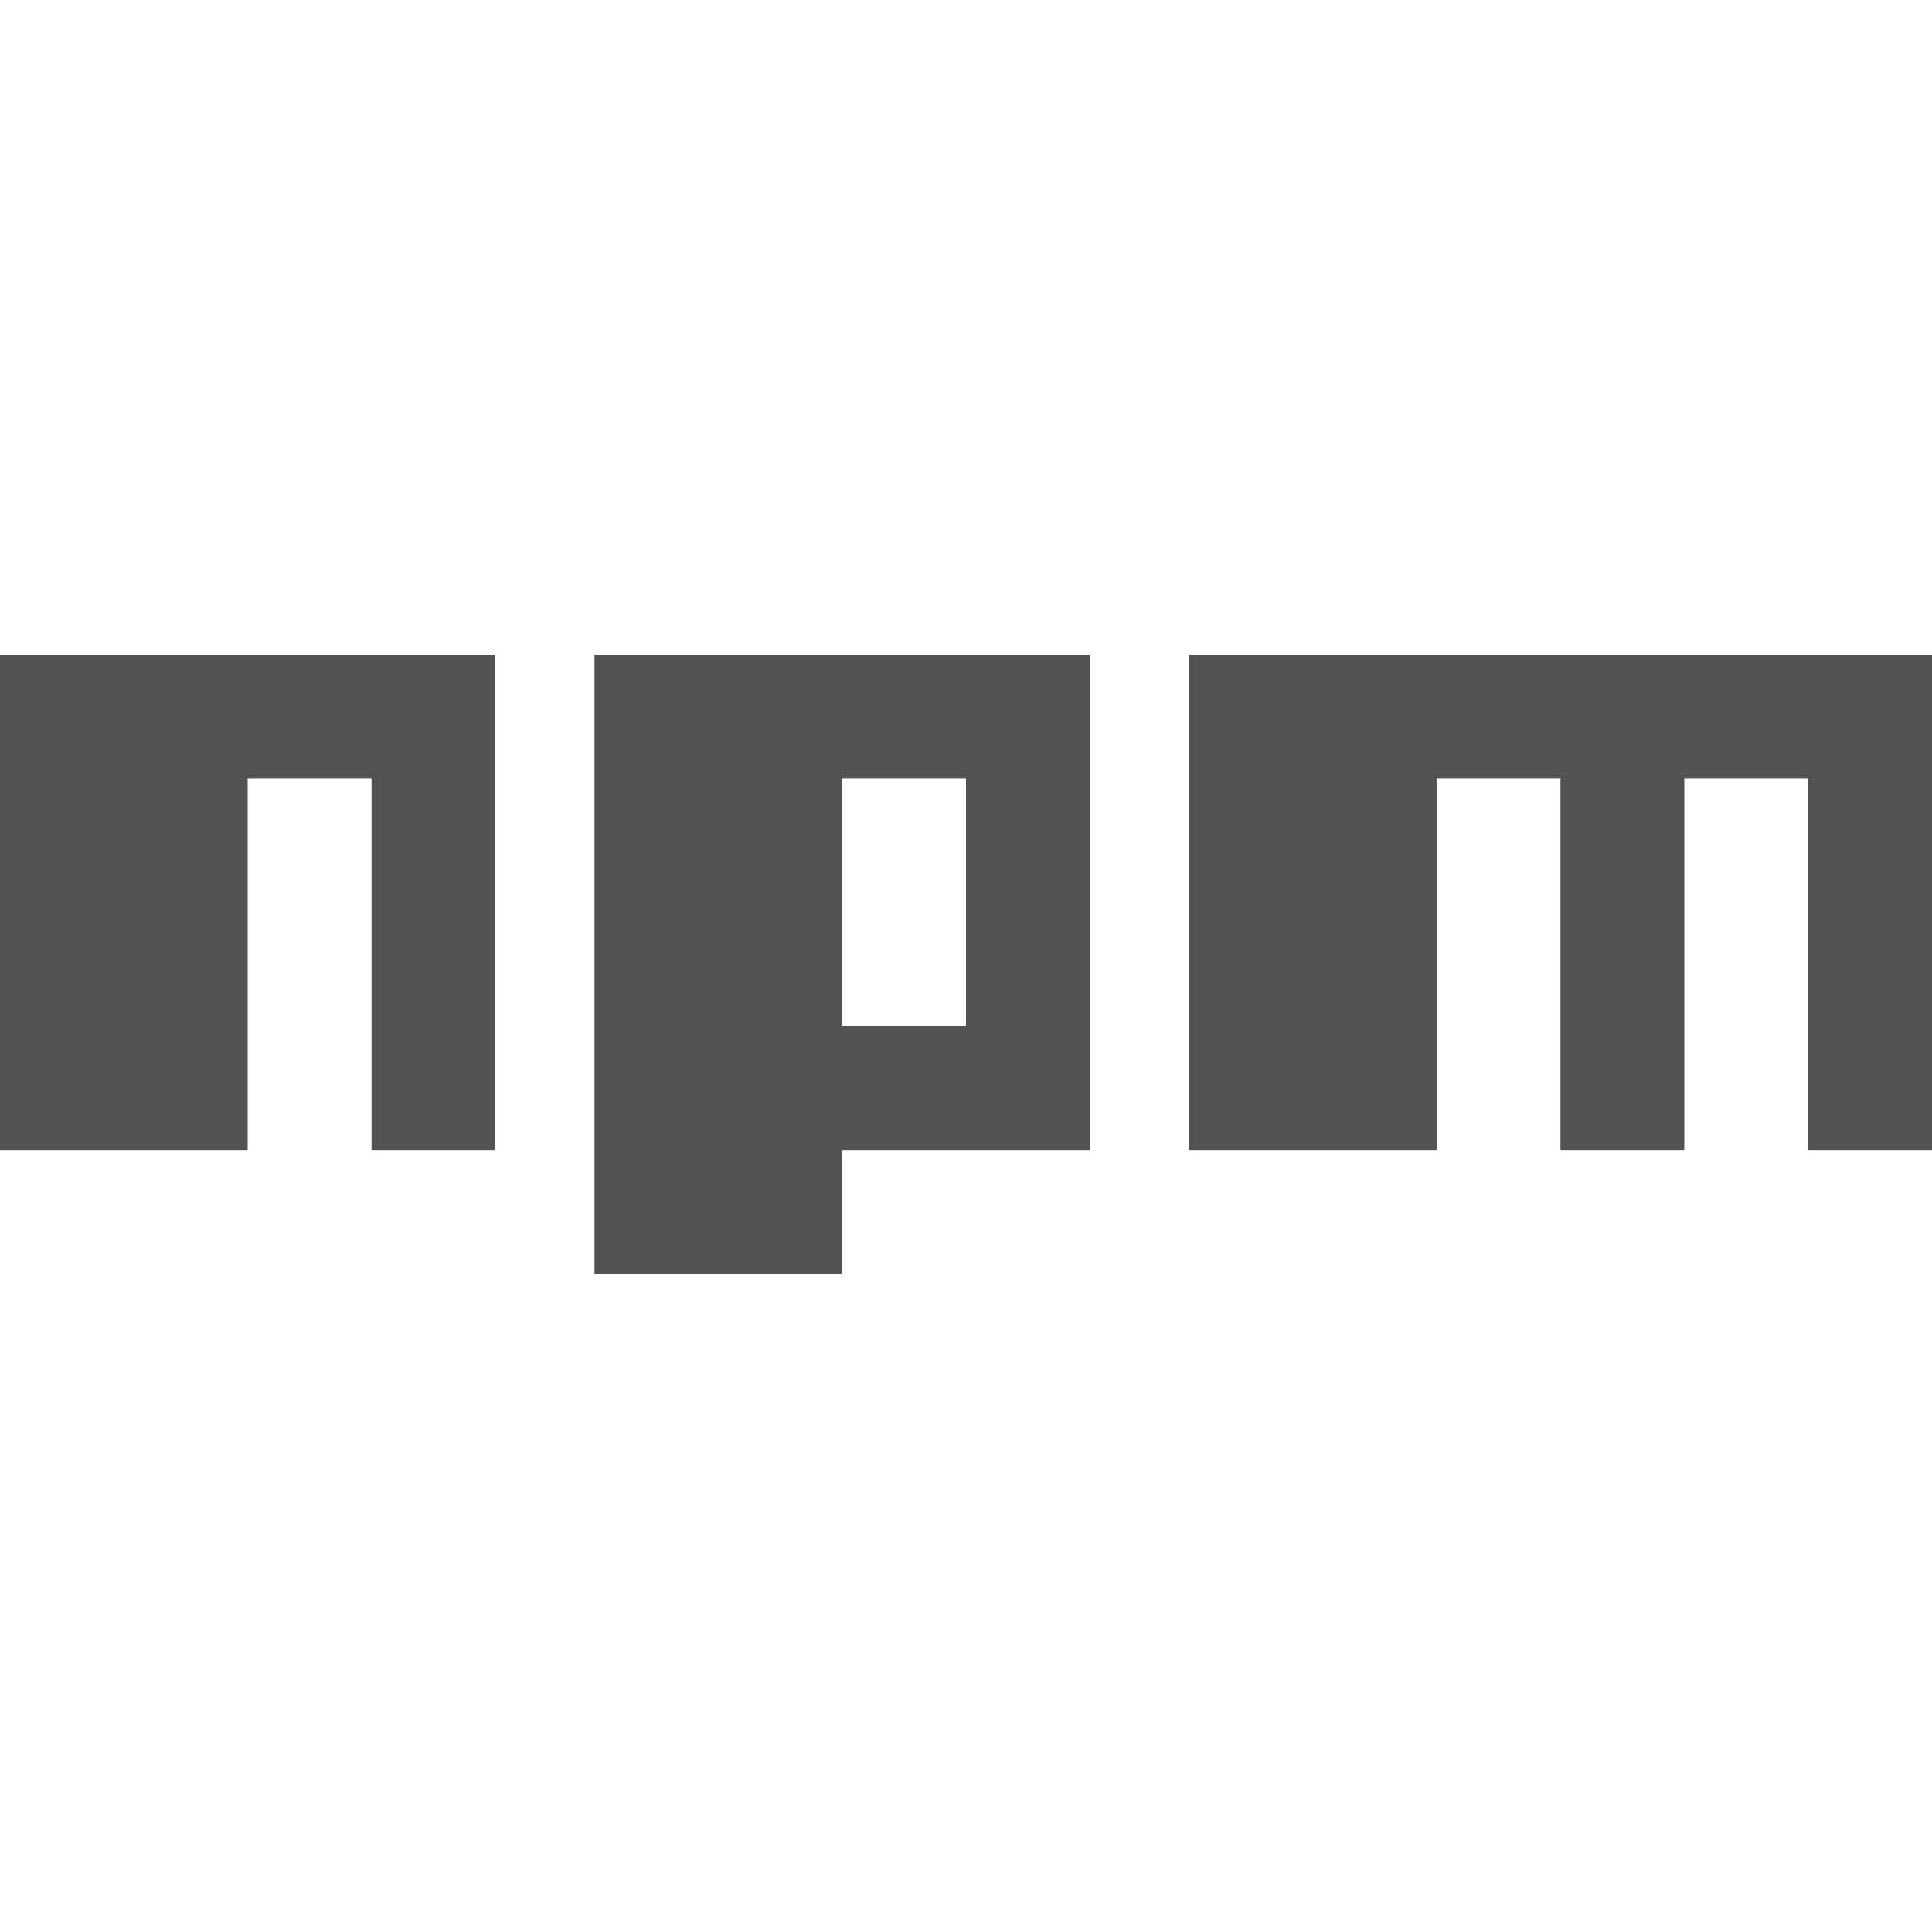
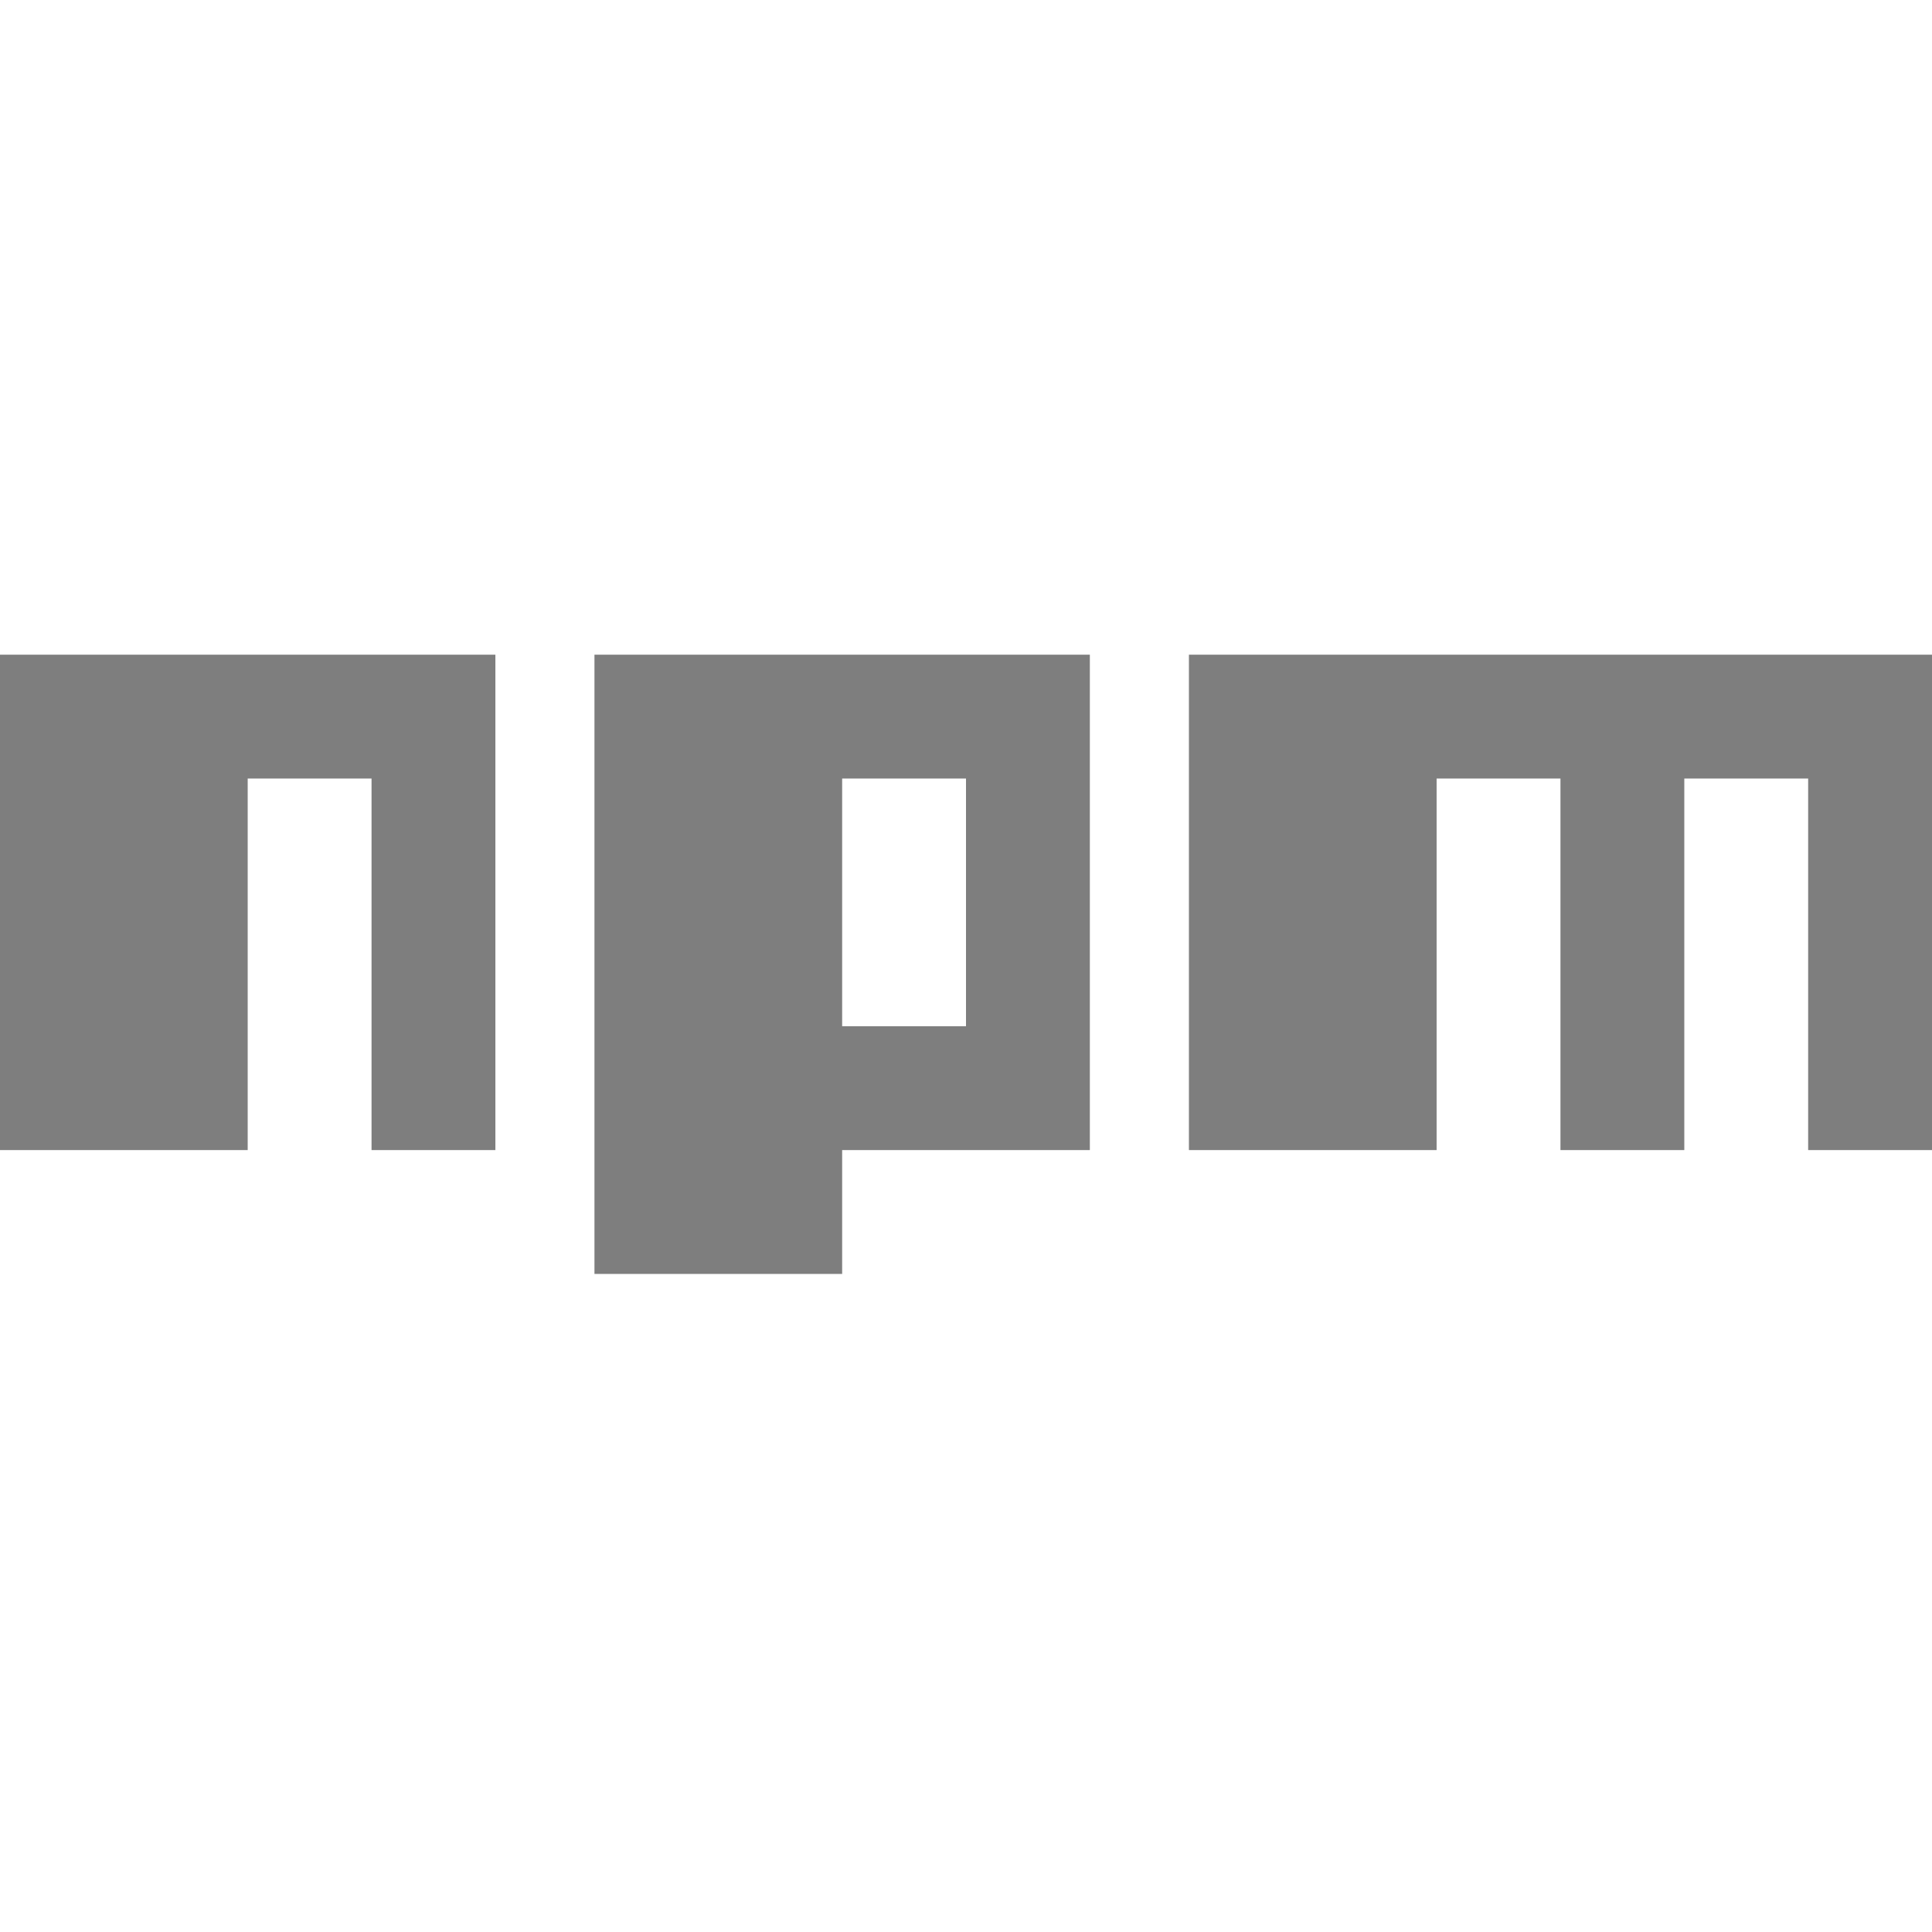
<svg xmlns="http://www.w3.org/2000/svg" width="512px" height="512px" viewBox="0 -173.5 512 512" version="1.1" preserveAspectRatio="xMidYMid">
  <g>
-     <path d="M157.538,164.103 L223.179,164.103 L223.179,131.282 L288.821,131.282 L288.821,0 L157.538,0 L157.538,164.103 Z M223.179,32.821 L256,32.821 L256,98.462 L223.179,98.462 L223.179,32.821 Z M315.077,0 L315.077,131.282 L380.718,131.282 L380.718,32.821 L413.538,32.821 L413.538,131.282 L446.359,131.282 L446.359,32.821 L479.179,32.821 L479.179,131.282 L512,131.282 L512,0 L315.077,0 Z M0,131.282 L65.641,131.282 L65.641,32.821 L98.462,32.821 L98.462,131.282 L131.282,131.282 L131.282,0 L0,0 L0,131.282 Z" fill="#525252" />
+     <path d="M157.538,164.103 L223.179,164.103 L223.179,131.282 L288.821,131.282 L288.821,0 L157.538,0 L157.538,164.103 Z M223.179,32.821 L256,32.821 L256,98.462 L223.179,98.462 L223.179,32.821 Z M315.077,0 L315.077,131.282 L380.718,131.282 L380.718,32.821 L413.538,32.821 L413.538,131.282 L446.359,131.282 L446.359,32.821 L479.179,32.821 L479.179,131.282 L512,131.282 L512,0 L315.077,0 Z M0,131.282 L65.641,131.282 L65.641,32.821 L98.462,32.821 L98.462,131.282 L131.282,131.282 L131.282,0 L0,0 L0,131.282 Z" fill="#7e7e7e" />
  </g>
</svg>
